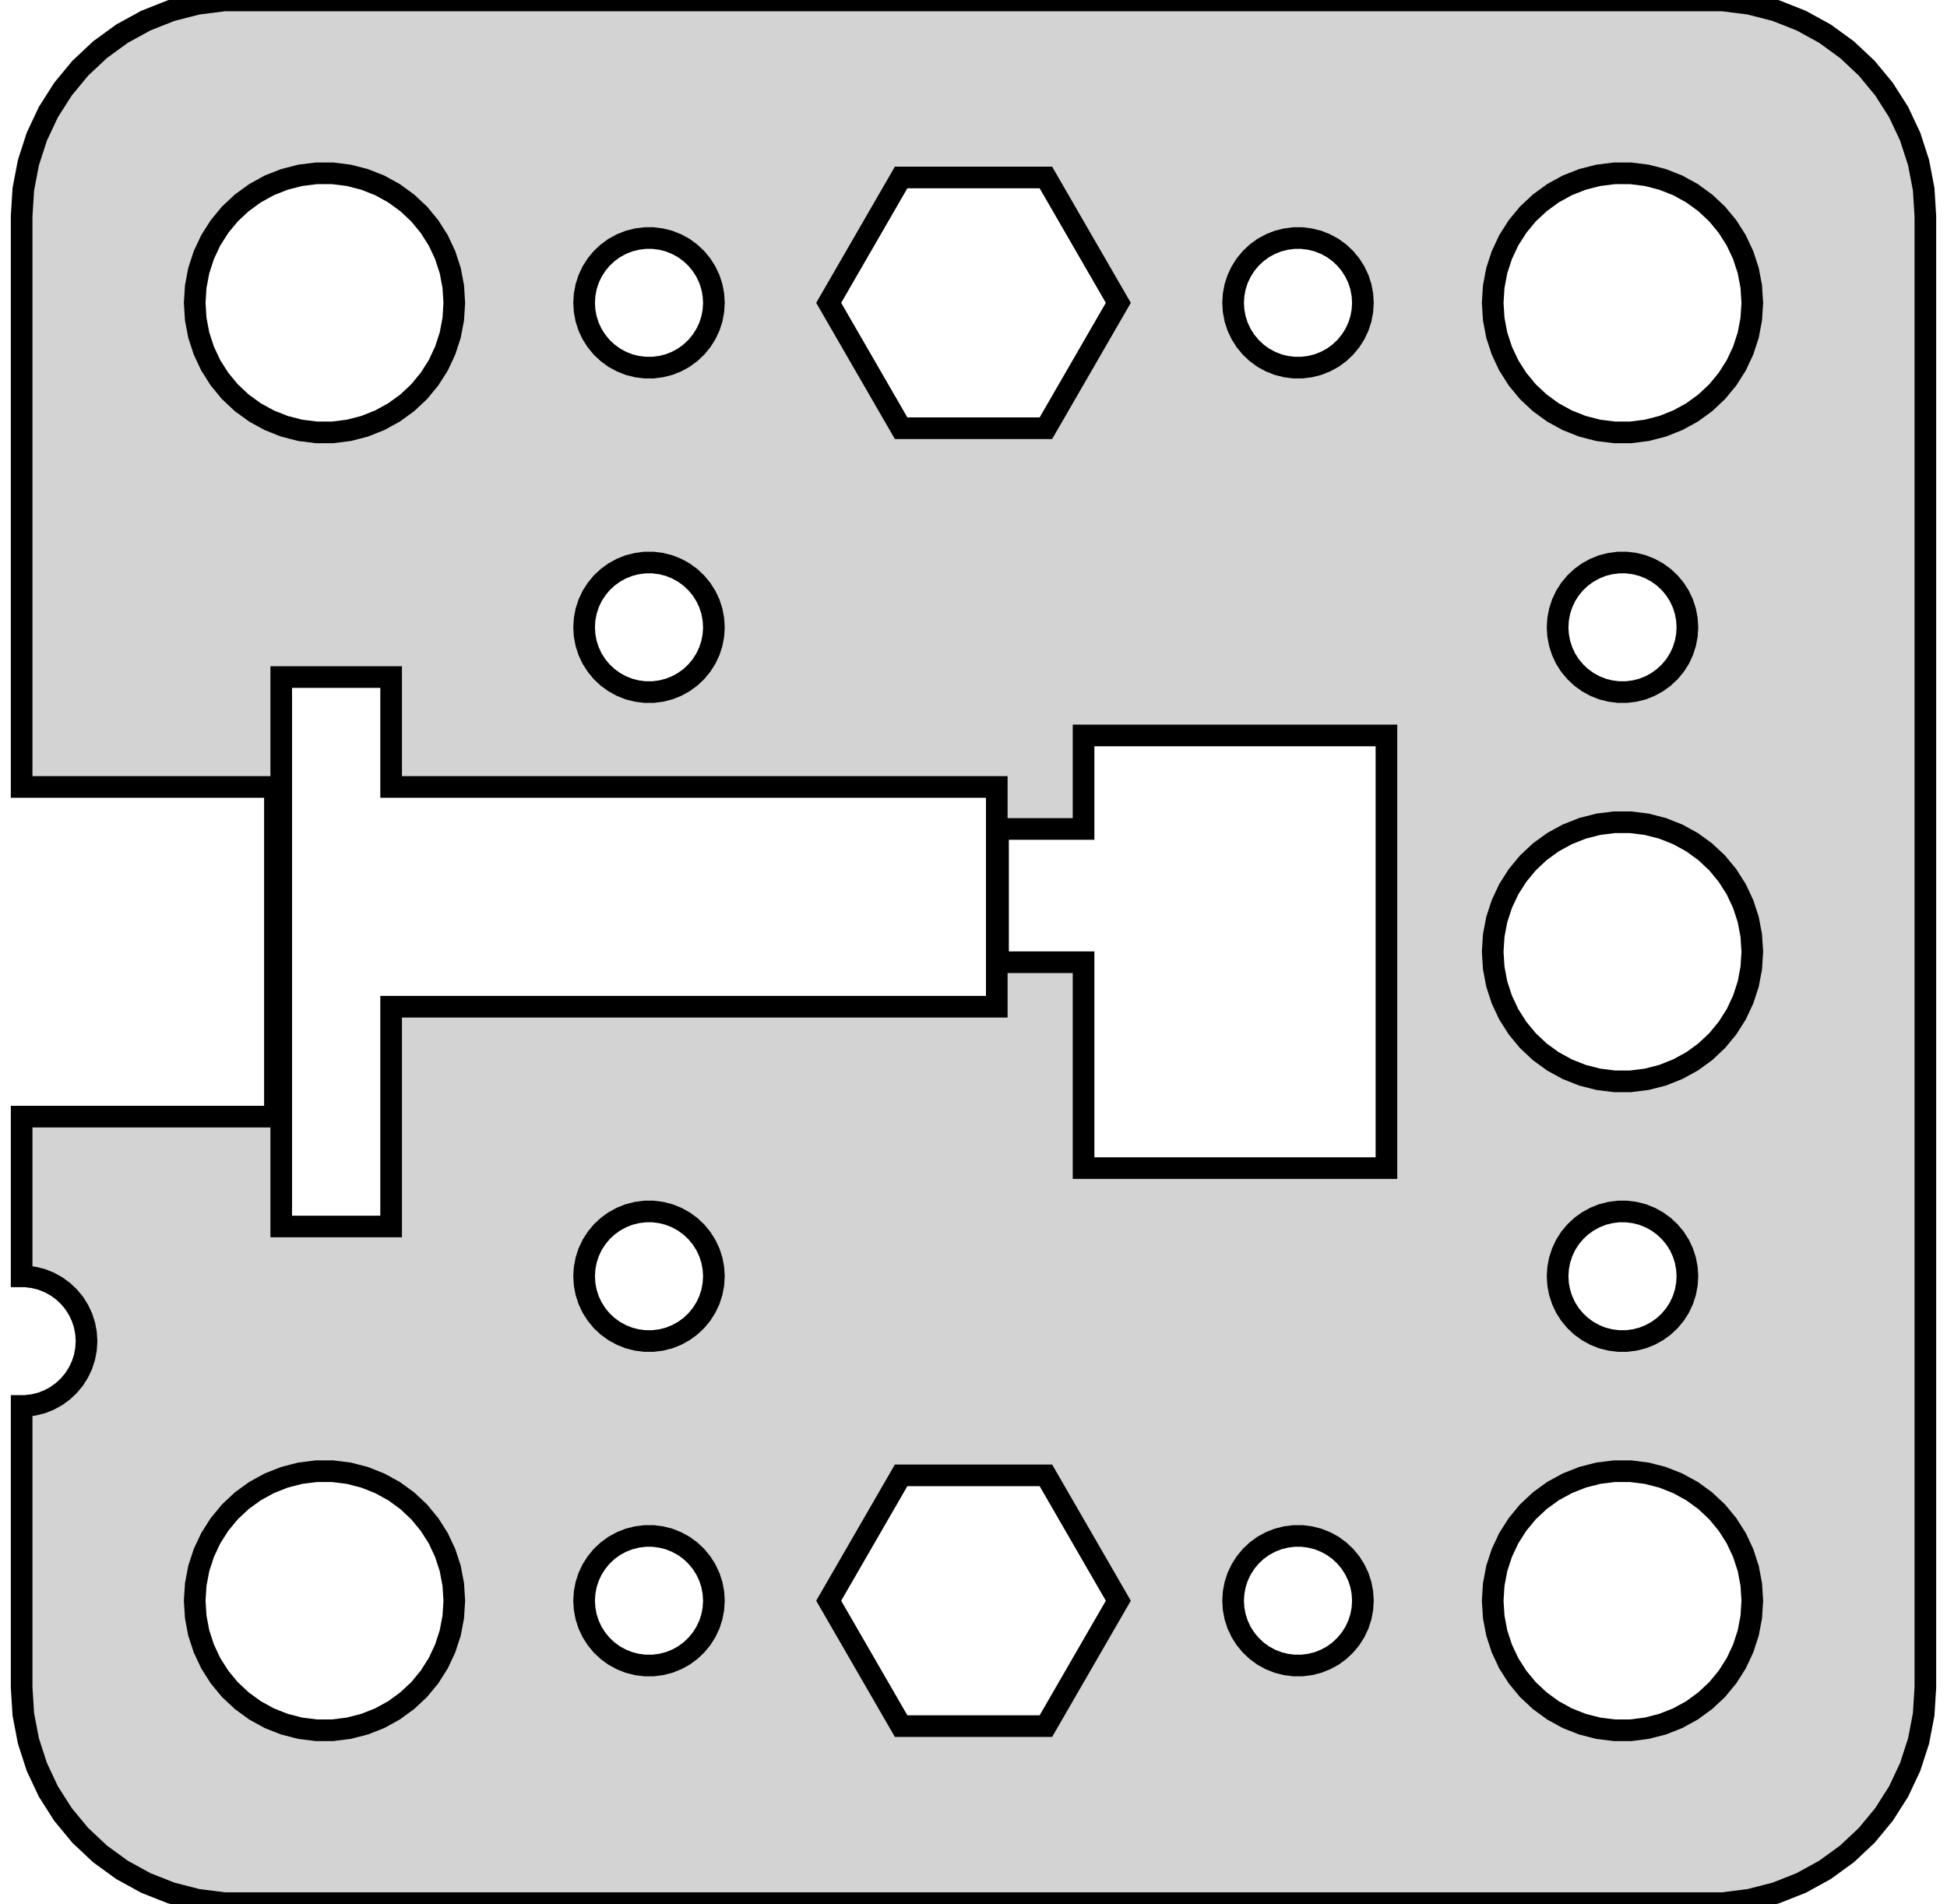
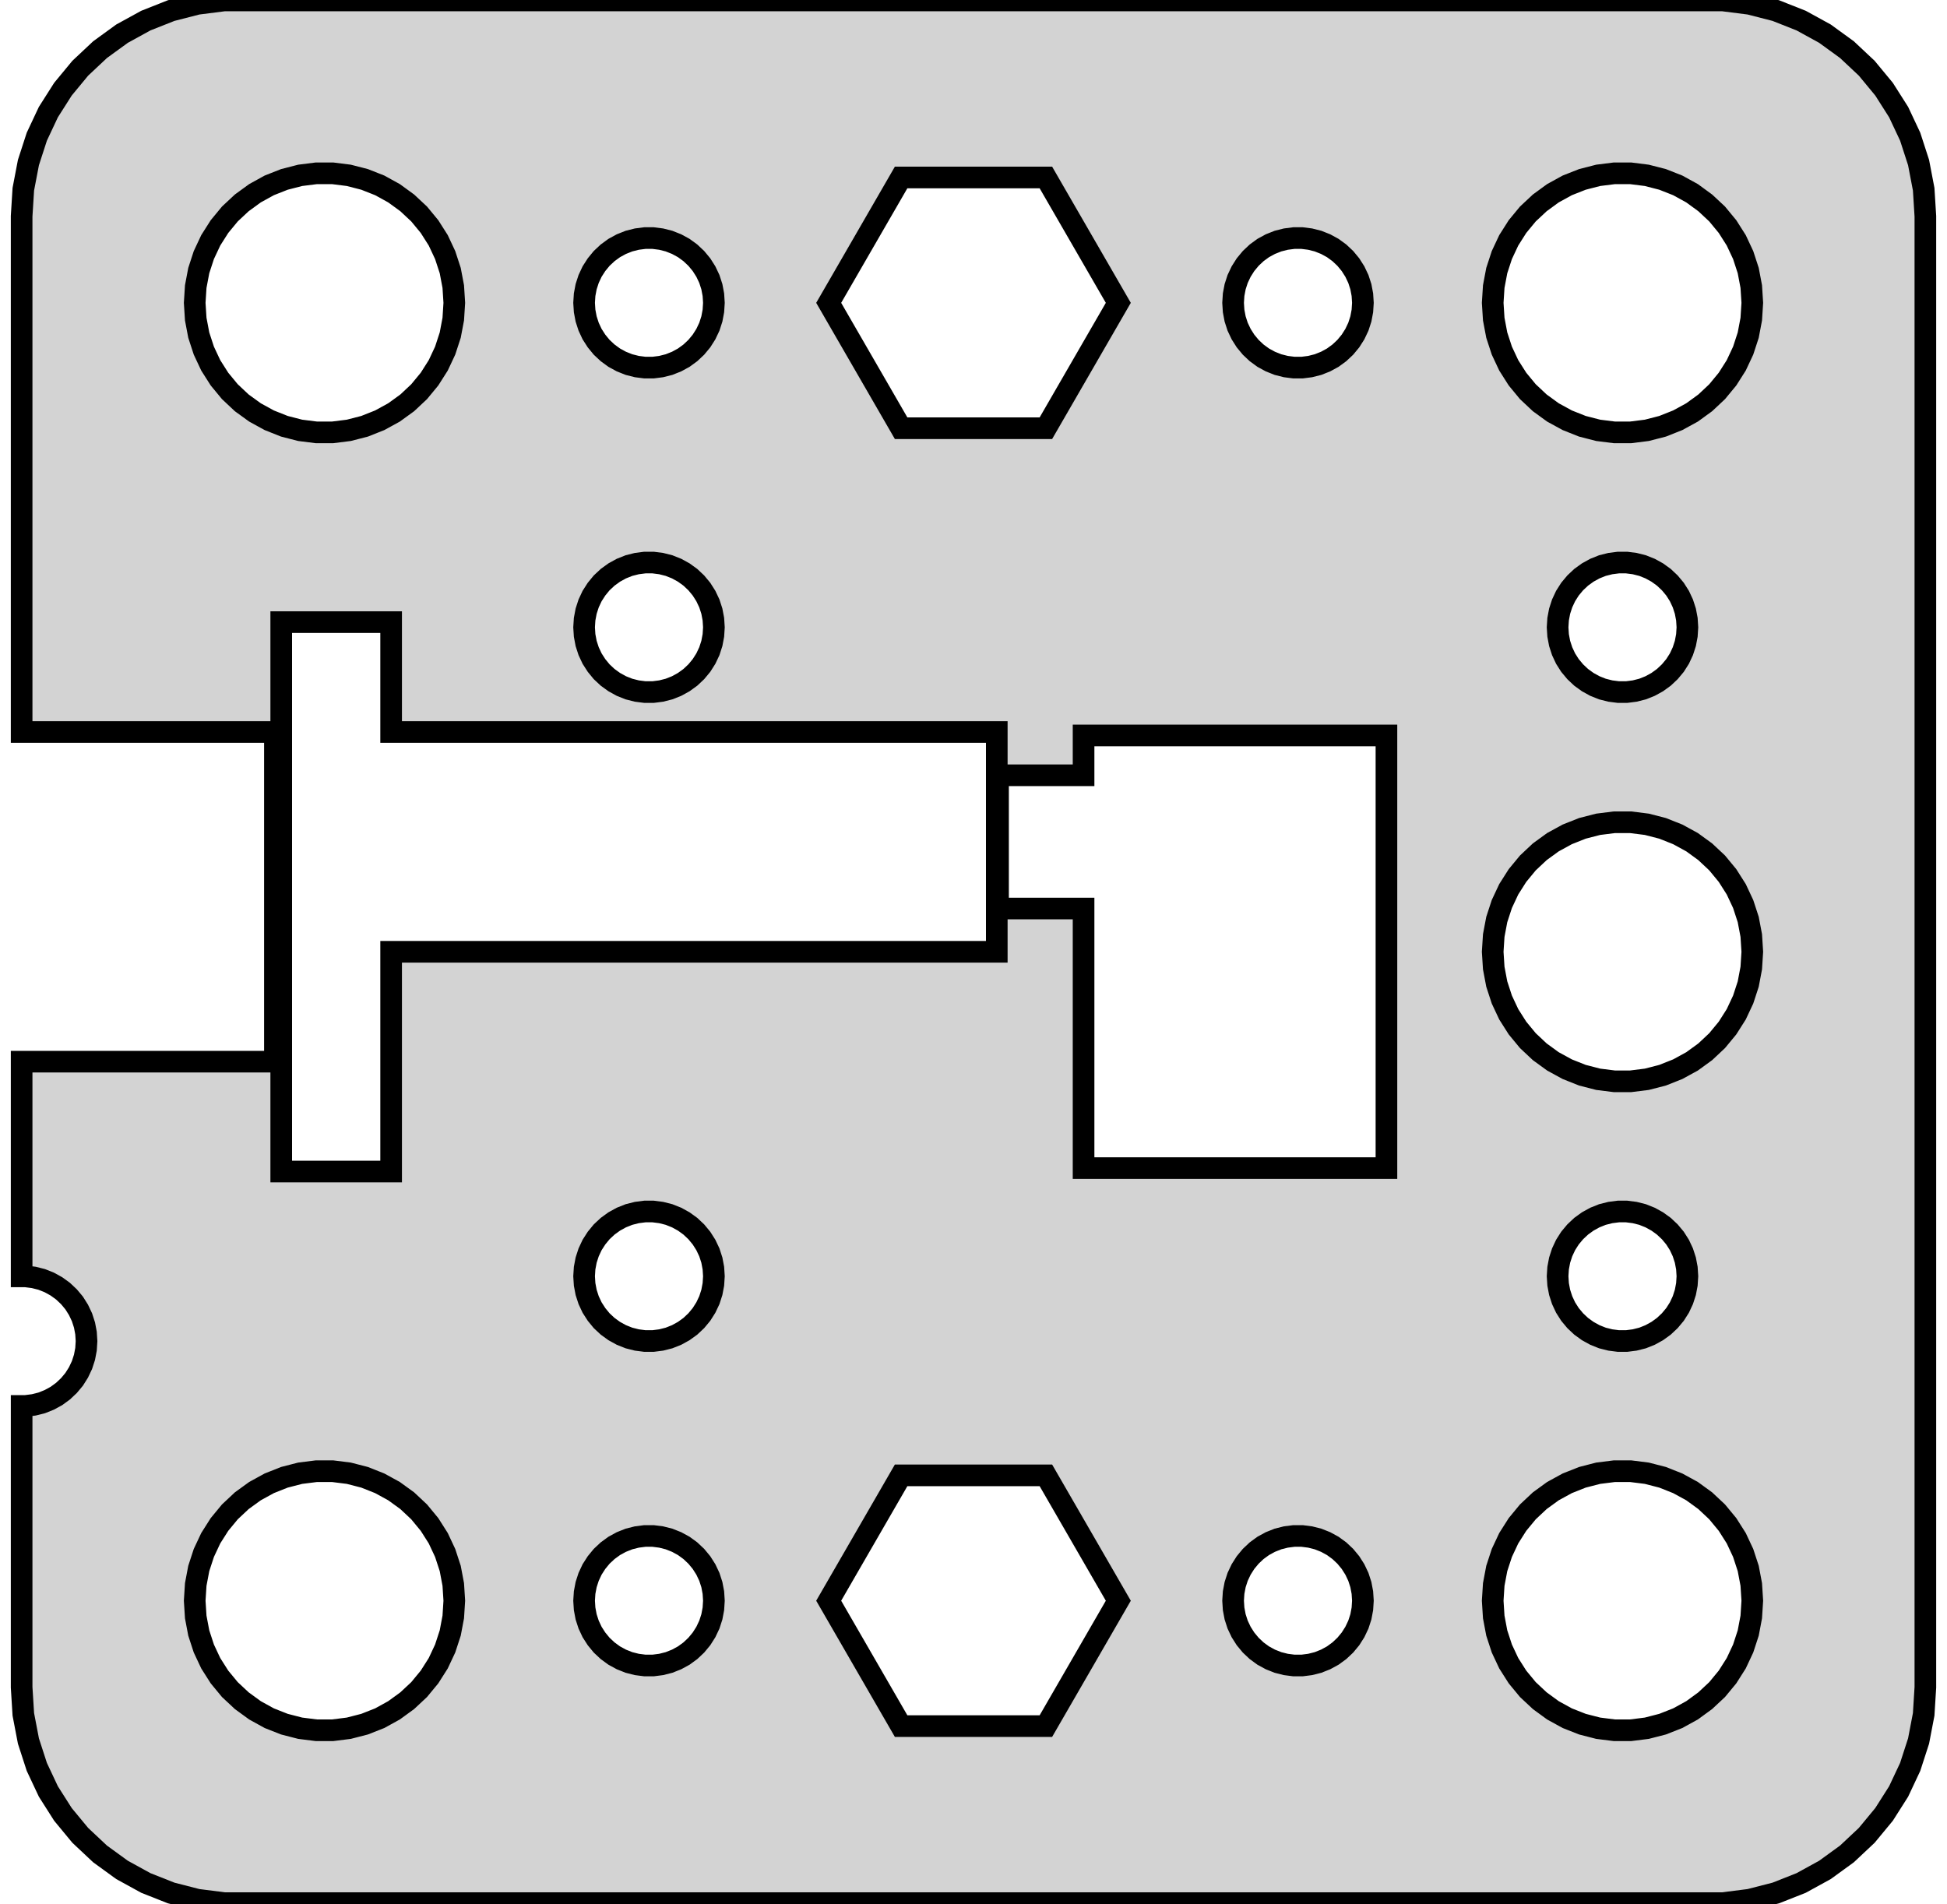
<svg xmlns="http://www.w3.org/2000/svg" width="45mm" height="44mm" viewBox="0 -22 45 44" version="1.1">
-   <path d=" M 40.437,21.911 L 41.045,21.755 L 41.629,21.524 L 42.179,21.222 L 42.687,20.853 L 43.145,20.423  L 43.545,19.939 L 43.882,19.409 L 44.149,18.841 L 44.343,18.243 L 44.461,17.627 L 44.5,17  L 44.5,-17 L 44.461,-17.627 L 44.343,-18.243 L 44.149,-18.841 L 43.882,-19.409 L 43.545,-19.939  L 43.145,-20.423 L 42.687,-20.853 L 42.179,-21.222 L 41.629,-21.524 L 41.045,-21.755 L 40.437,-21.911  L 39.814,-21.99 L 5.186,-21.99 L 4.563,-21.911 L 3.955,-21.755 L 3.371,-21.524 L 2.821,-21.222  L 2.313,-20.853 L 1.855,-20.423 L 1.455,-19.939 L 1.118,-19.409 L 0.851,-18.841 L 0.657,-18.243  L 0.539,-17.627 L 0.5,-17 L 0.5,-3.81 L 6.354,-3.81 L 6.354,3.81 L 0.5,3.81  L 0.5,7.503 L 0.594,7.503 L 0.781,7.527 L 0.964,7.573 L 1.139,7.643 L 1.304,7.734  L 1.456,7.844 L 1.593,7.973 L 1.714,8.118 L 1.814,8.277 L 1.895,8.448 L 1.953,8.627  L 1.988,8.812 L 2,9 L 1.988,9.188 L 1.953,9.373 L 1.895,9.552 L 1.814,9.723  L 1.714,9.882 L 1.593,10.027 L 1.456,10.156 L 1.304,10.267 L 1.139,10.357 L 0.964,10.427  L 0.781,10.473 L 0.594,10.497 L 0.5,10.497 L 0.5,17 L 0.539,17.627 L 0.657,18.243  L 0.851,18.841 L 1.118,19.409 L 1.455,19.939 L 1.855,20.423 L 2.313,20.853 L 2.821,21.222  L 3.371,21.524 L 3.955,21.755 L 4.563,21.911 L 5.186,21.99 L 39.814,21.99 z M 7.312,-12.006 L 6.938,-12.053 L 6.573,-12.147 L 6.223,-12.286 L 5.893,-12.467 L 5.588,-12.688  L 5.313,-12.946 L 5.073,-13.237 L 4.871,-13.555 L 4.711,-13.896 L 4.594,-14.254 L 4.524,-14.624  L 4.5,-15 L 4.524,-15.376 L 4.594,-15.746 L 4.711,-16.104 L 4.871,-16.445 L 5.073,-16.763  L 5.313,-17.054 L 5.588,-17.311 L 5.893,-17.533 L 6.223,-17.715 L 6.573,-17.853 L 6.938,-17.947  L 7.312,-17.994 L 7.688,-17.994 L 8.062,-17.947 L 8.427,-17.853 L 8.777,-17.715 L 9.107,-17.533  L 9.412,-17.311 L 9.687,-17.054 L 9.927,-16.763 L 10.129,-16.445 L 10.289,-16.104 L 10.406,-15.746  L 10.476,-15.376 L 10.5,-15 L 10.476,-14.624 L 10.406,-14.254 L 10.289,-13.896 L 10.129,-13.555  L 9.927,-13.237 L 9.687,-12.946 L 9.412,-12.688 L 9.107,-12.467 L 8.777,-12.286 L 8.427,-12.147  L 8.062,-12.053 L 7.688,-12.006 z M 37.312,-12.006 L 36.938,-12.053 L 36.573,-12.147 L 36.223,-12.286 L 35.892,-12.467 L 35.588,-12.688  L 35.313,-12.946 L 35.073,-13.237 L 34.871,-13.555 L 34.711,-13.896 L 34.594,-14.254 L 34.524,-14.624  L 34.5,-15 L 34.524,-15.376 L 34.594,-15.746 L 34.711,-16.104 L 34.871,-16.445 L 35.073,-16.763  L 35.313,-17.054 L 35.588,-17.311 L 35.892,-17.533 L 36.223,-17.715 L 36.573,-17.853 L 36.938,-17.947  L 37.312,-17.994 L 37.688,-17.994 L 38.062,-17.947 L 38.427,-17.853 L 38.777,-17.715 L 39.108,-17.533  L 39.412,-17.311 L 39.687,-17.054 L 39.927,-16.763 L 40.129,-16.445 L 40.289,-16.104 L 40.406,-15.746  L 40.476,-15.376 L 40.5,-15 L 40.476,-14.624 L 40.406,-14.254 L 40.289,-13.896 L 40.129,-13.555  L 39.927,-13.237 L 39.687,-12.946 L 39.412,-12.688 L 39.108,-12.467 L 38.777,-12.286 L 38.427,-12.147  L 38.062,-12.053 L 37.688,-12.006 z M 20.827,-12.102 L 19.153,-15 L 20.827,-17.898 L 24.173,-17.898 L 25.847,-15 L 24.173,-12.102  z M 29.906,-13.503 L 29.719,-13.527 L 29.537,-13.573 L 29.361,-13.643 L 29.196,-13.733 L 29.044,-13.844  L 28.907,-13.973 L 28.787,-14.118 L 28.686,-14.277 L 28.605,-14.448 L 28.547,-14.627 L 28.512,-14.812  L 28.5,-15 L 28.512,-15.188 L 28.547,-15.373 L 28.605,-15.552 L 28.686,-15.723 L 28.787,-15.882  L 28.907,-16.027 L 29.044,-16.156 L 29.196,-16.267 L 29.361,-16.357 L 29.537,-16.427 L 29.719,-16.473  L 29.906,-16.497 L 30.094,-16.497 L 30.281,-16.473 L 30.463,-16.427 L 30.639,-16.357 L 30.804,-16.267  L 30.956,-16.156 L 31.093,-16.027 L 31.213,-15.882 L 31.314,-15.723 L 31.395,-15.552 L 31.453,-15.373  L 31.488,-15.188 L 31.5,-15 L 31.488,-14.812 L 31.453,-14.627 L 31.395,-14.448 L 31.314,-14.277  L 31.213,-14.118 L 31.093,-13.973 L 30.956,-13.844 L 30.804,-13.733 L 30.639,-13.643 L 30.463,-13.573  L 30.281,-13.527 L 30.094,-13.503 z M 14.906,-13.503 L 14.719,-13.527 L 14.537,-13.573 L 14.361,-13.643 L 14.196,-13.733 L 14.044,-13.844  L 13.906,-13.973 L 13.787,-14.118 L 13.685,-14.277 L 13.605,-14.448 L 13.547,-14.627 L 13.512,-14.812  L 13.5,-15 L 13.512,-15.188 L 13.547,-15.373 L 13.605,-15.552 L 13.685,-15.723 L 13.787,-15.882  L 13.906,-16.027 L 14.044,-16.156 L 14.196,-16.267 L 14.361,-16.357 L 14.537,-16.427 L 14.719,-16.473  L 14.906,-16.497 L 15.094,-16.497 L 15.281,-16.473 L 15.463,-16.427 L 15.639,-16.357 L 15.804,-16.267  L 15.956,-16.156 L 16.093,-16.027 L 16.213,-15.882 L 16.314,-15.723 L 16.395,-15.552 L 16.453,-15.373  L 16.488,-15.188 L 16.5,-15 L 16.488,-14.812 L 16.453,-14.627 L 16.395,-14.448 L 16.314,-14.277  L 16.213,-14.118 L 16.093,-13.973 L 15.956,-13.844 L 15.804,-13.733 L 15.639,-13.643 L 15.463,-13.573  L 15.281,-13.527 L 15.094,-13.503 z M 37.406,-6.003 L 37.219,-6.027 L 37.036,-6.073 L 36.861,-6.143 L 36.696,-6.234 L 36.544,-6.344  L 36.407,-6.473 L 36.286,-6.618 L 36.185,-6.777 L 36.105,-6.948 L 36.047,-7.127 L 36.012,-7.312  L 36,-7.5 L 36.012,-7.688 L 36.047,-7.873 L 36.105,-8.052 L 36.185,-8.223 L 36.286,-8.382  L 36.407,-8.527 L 36.544,-8.656 L 36.696,-8.766 L 36.861,-8.857 L 37.036,-8.927 L 37.219,-8.973  L 37.406,-8.997 L 37.594,-8.997 L 37.781,-8.973 L 37.964,-8.927 L 38.139,-8.857 L 38.304,-8.766  L 38.456,-8.656 L 38.593,-8.527 L 38.714,-8.382 L 38.815,-8.223 L 38.895,-8.052 L 38.953,-7.873  L 38.988,-7.688 L 39,-7.5 L 38.988,-7.312 L 38.953,-7.127 L 38.895,-6.948 L 38.815,-6.777  L 38.714,-6.618 L 38.593,-6.473 L 38.456,-6.344 L 38.304,-6.234 L 38.139,-6.143 L 37.964,-6.073  L 37.781,-6.027 L 37.594,-6.003 z M 14.906,-6.003 L 14.719,-6.027 L 14.537,-6.073 L 14.361,-6.143 L 14.196,-6.234 L 14.044,-6.344  L 13.906,-6.473 L 13.787,-6.618 L 13.685,-6.777 L 13.605,-6.948 L 13.547,-7.127 L 13.512,-7.312  L 13.5,-7.5 L 13.512,-7.688 L 13.547,-7.873 L 13.605,-8.052 L 13.685,-8.223 L 13.787,-8.382  L 13.906,-8.527 L 14.044,-8.656 L 14.196,-8.766 L 14.361,-8.857 L 14.537,-8.927 L 14.719,-8.973  L 14.906,-8.997 L 15.094,-8.997 L 15.281,-8.973 L 15.463,-8.927 L 15.639,-8.857 L 15.804,-8.766  L 15.956,-8.656 L 16.093,-8.527 L 16.213,-8.382 L 16.314,-8.223 L 16.395,-8.052 L 16.453,-7.873  L 16.488,-7.688 L 16.5,-7.5 L 16.488,-7.312 L 16.453,-7.127 L 16.395,-6.948 L 16.314,-6.777  L 16.213,-6.618 L 16.093,-6.473 L 15.956,-6.344 L 15.804,-6.234 L 15.639,-6.143 L 15.463,-6.073  L 15.281,-6.027 L 15.094,-6.003 z M 6.5,6.35 L 6.5,-6.35 L 9.04,-6.35 L 9.04,-3.81 L 23.038,-3.81 L 23.038,1.27  L 9.04,1.27 L 9.04,6.35 z M 25.044,5 L 25.044,0.241 L 23.067,0.241 L 23.067,-2.839 L 25.044,-2.839 L 25.044,-5  L 32.044,-5 L 32.044,5 z M 37.312,2.994 L 36.938,2.947 L 36.573,2.853 L 36.223,2.714 L 35.892,2.533 L 35.588,2.312  L 35.313,2.054 L 35.073,1.763 L 34.871,1.445 L 34.711,1.104 L 34.594,0.746 L 34.524,0.376  L 34.5,-0 L 34.524,-0.376 L 34.594,-0.746 L 34.711,-1.104 L 34.871,-1.445 L 35.073,-1.763  L 35.313,-2.054 L 35.588,-2.312 L 35.892,-2.533 L 36.223,-2.714 L 36.573,-2.853 L 36.938,-2.947  L 37.312,-2.994 L 37.688,-2.994 L 38.062,-2.947 L 38.427,-2.853 L 38.777,-2.714 L 39.108,-2.533  L 39.412,-2.312 L 39.687,-2.054 L 39.927,-1.763 L 40.129,-1.445 L 40.289,-1.104 L 40.406,-0.746  L 40.476,-0.376 L 40.5,-0 L 40.476,0.376 L 40.406,0.746 L 40.289,1.104 L 40.129,1.445  L 39.927,1.763 L 39.687,2.054 L 39.412,2.312 L 39.108,2.533 L 38.777,2.714 L 38.427,2.853  L 38.062,2.947 L 37.688,2.994 z M 14.906,8.997 L 14.719,8.973 L 14.537,8.927 L 14.361,8.857 L 14.196,8.766 L 14.044,8.656  L 13.906,8.527 L 13.787,8.382 L 13.685,8.223 L 13.605,8.052 L 13.547,7.873 L 13.512,7.688  L 13.5,7.5 L 13.512,7.312 L 13.547,7.127 L 13.605,6.948 L 13.685,6.777 L 13.787,6.618  L 13.906,6.473 L 14.044,6.344 L 14.196,6.234 L 14.361,6.143 L 14.537,6.073 L 14.719,6.027  L 14.906,6.003 L 15.094,6.003 L 15.281,6.027 L 15.463,6.073 L 15.639,6.143 L 15.804,6.234  L 15.956,6.344 L 16.093,6.473 L 16.213,6.618 L 16.314,6.777 L 16.395,6.948 L 16.453,7.127  L 16.488,7.312 L 16.5,7.5 L 16.488,7.688 L 16.453,7.873 L 16.395,8.052 L 16.314,8.223  L 16.213,8.382 L 16.093,8.527 L 15.956,8.656 L 15.804,8.766 L 15.639,8.857 L 15.463,8.927  L 15.281,8.973 L 15.094,8.997 z M 37.406,8.997 L 37.219,8.973 L 37.036,8.927 L 36.861,8.857 L 36.696,8.766 L 36.544,8.656  L 36.407,8.527 L 36.286,8.382 L 36.185,8.223 L 36.105,8.052 L 36.047,7.873 L 36.012,7.688  L 36,7.5 L 36.012,7.312 L 36.047,7.127 L 36.105,6.948 L 36.185,6.777 L 36.286,6.618  L 36.407,6.473 L 36.544,6.344 L 36.696,6.234 L 36.861,6.143 L 37.036,6.073 L 37.219,6.027  L 37.406,6.003 L 37.594,6.003 L 37.781,6.027 L 37.964,6.073 L 38.139,6.143 L 38.304,6.234  L 38.456,6.344 L 38.593,6.473 L 38.714,6.618 L 38.815,6.777 L 38.895,6.948 L 38.953,7.127  L 38.988,7.312 L 39,7.5 L 38.988,7.688 L 38.953,7.873 L 38.895,8.052 L 38.815,8.223  L 38.714,8.382 L 38.593,8.527 L 38.456,8.656 L 38.304,8.766 L 38.139,8.857 L 37.964,8.927  L 37.781,8.973 L 37.594,8.997 z M 7.312,17.994 L 6.938,17.947 L 6.573,17.853 L 6.223,17.715 L 5.893,17.533 L 5.588,17.311  L 5.313,17.054 L 5.073,16.763 L 4.871,16.445 L 4.711,16.104 L 4.594,15.746 L 4.524,15.376  L 4.5,15 L 4.524,14.624 L 4.594,14.254 L 4.711,13.896 L 4.871,13.555 L 5.073,13.237  L 5.313,12.946 L 5.588,12.688 L 5.893,12.467 L 6.223,12.286 L 6.573,12.147 L 6.938,12.053  L 7.312,12.006 L 7.688,12.006 L 8.062,12.053 L 8.427,12.147 L 8.777,12.286 L 9.107,12.467  L 9.412,12.688 L 9.687,12.946 L 9.927,13.237 L 10.129,13.555 L 10.289,13.896 L 10.406,14.254  L 10.476,14.624 L 10.5,15 L 10.476,15.376 L 10.406,15.746 L 10.289,16.104 L 10.129,16.445  L 9.927,16.763 L 9.687,17.054 L 9.412,17.311 L 9.107,17.533 L 8.777,17.715 L 8.427,17.853  L 8.062,17.947 L 7.688,17.994 z M 37.312,17.994 L 36.938,17.947 L 36.573,17.853 L 36.223,17.715 L 35.892,17.533 L 35.588,17.311  L 35.313,17.054 L 35.073,16.763 L 34.871,16.445 L 34.711,16.104 L 34.594,15.746 L 34.524,15.376  L 34.5,15 L 34.524,14.624 L 34.594,14.254 L 34.711,13.896 L 34.871,13.555 L 35.073,13.237  L 35.313,12.946 L 35.588,12.688 L 35.892,12.467 L 36.223,12.286 L 36.573,12.147 L 36.938,12.053  L 37.312,12.006 L 37.688,12.006 L 38.062,12.053 L 38.427,12.147 L 38.777,12.286 L 39.108,12.467  L 39.412,12.688 L 39.687,12.946 L 39.927,13.237 L 40.129,13.555 L 40.289,13.896 L 40.406,14.254  L 40.476,14.624 L 40.5,15 L 40.476,15.376 L 40.406,15.746 L 40.289,16.104 L 40.129,16.445  L 39.927,16.763 L 39.687,17.054 L 39.412,17.311 L 39.108,17.533 L 38.777,17.715 L 38.427,17.853  L 38.062,17.947 L 37.688,17.994 z M 20.827,17.898 L 19.153,15 L 20.827,12.102 L 24.173,12.102 L 25.847,15 L 24.173,17.898  z M 29.906,16.497 L 29.719,16.473 L 29.537,16.427 L 29.361,16.357 L 29.196,16.267 L 29.044,16.156  L 28.907,16.027 L 28.787,15.882 L 28.686,15.723 L 28.605,15.552 L 28.547,15.373 L 28.512,15.188  L 28.5,15 L 28.512,14.812 L 28.547,14.627 L 28.605,14.448 L 28.686,14.277 L 28.787,14.118  L 28.907,13.973 L 29.044,13.844 L 29.196,13.733 L 29.361,13.643 L 29.537,13.573 L 29.719,13.527  L 29.906,13.503 L 30.094,13.503 L 30.281,13.527 L 30.463,13.573 L 30.639,13.643 L 30.804,13.733  L 30.956,13.844 L 31.093,13.973 L 31.213,14.118 L 31.314,14.277 L 31.395,14.448 L 31.453,14.627  L 31.488,14.812 L 31.5,15 L 31.488,15.188 L 31.453,15.373 L 31.395,15.552 L 31.314,15.723  L 31.213,15.882 L 31.093,16.027 L 30.956,16.156 L 30.804,16.267 L 30.639,16.357 L 30.463,16.427  L 30.281,16.473 L 30.094,16.497 z M 14.906,16.497 L 14.719,16.473 L 14.537,16.427 L 14.361,16.357 L 14.196,16.267 L 14.044,16.156  L 13.906,16.027 L 13.787,15.882 L 13.685,15.723 L 13.605,15.552 L 13.547,15.373 L 13.512,15.188  L 13.5,15 L 13.512,14.812 L 13.547,14.627 L 13.605,14.448 L 13.685,14.277 L 13.787,14.118  L 13.906,13.973 L 14.044,13.844 L 14.196,13.733 L 14.361,13.643 L 14.537,13.573 L 14.719,13.527  L 14.906,13.503 L 15.094,13.503 L 15.281,13.527 L 15.463,13.573 L 15.639,13.643 L 15.804,13.733  L 15.956,13.844 L 16.093,13.973 L 16.213,14.118 L 16.314,14.277 L 16.395,14.448 L 16.453,14.627  L 16.488,14.812 L 16.5,15 L 16.488,15.188 L 16.453,15.373 L 16.395,15.552 L 16.314,15.723  L 16.213,15.882 L 16.093,16.027 L 15.956,16.156 L 15.804,16.267 L 15.639,16.357 L 15.463,16.427  L 15.281,16.473 L 15.094,16.497 z " stroke="black" fill="lightgray" stroke-width="0.5" />
+   <path d=" M 40.437,21.911 L 41.045,21.755 L 41.629,21.524 L 42.179,21.222 L 42.687,20.853 L 43.145,20.423  L 43.545,19.939 L 43.882,19.409 L 44.149,18.841 L 44.343,18.243 L 44.461,17.627 L 44.5,17  L 44.5,-17 L 44.461,-17.627 L 44.343,-18.243 L 44.149,-18.841 L 43.882,-19.409 L 43.545,-19.939  L 43.145,-20.423 L 42.687,-20.853 L 42.179,-21.222 L 41.629,-21.524 L 41.045,-21.755 L 40.437,-21.911  L 39.814,-21.99 L 5.186,-21.99 L 4.563,-21.911 L 3.955,-21.755 L 3.371,-21.524 L 2.821,-21.222  L 2.313,-20.853 L 1.855,-20.423 L 1.455,-19.939 L 1.118,-19.409 L 0.851,-18.841 L 0.657,-18.243  L 0.539,-17.627 L 0.5,-17 L 0.5,-5.08 L 6.354,-5.08 L 6.354,2.54 L 0.5,2.54  L 0.5,7.503 L 0.594,7.503 L 0.781,7.527 L 0.964,7.573 L 1.139,7.643 L 1.304,7.734  L 1.456,7.844 L 1.593,7.973 L 1.714,8.118 L 1.814,8.277 L 1.895,8.448 L 1.953,8.627  L 1.988,8.812 L 2,9 L 1.988,9.188 L 1.953,9.373 L 1.895,9.552 L 1.814,9.723  L 1.714,9.882 L 1.593,10.027 L 1.456,10.156 L 1.304,10.267 L 1.139,10.357 L 0.964,10.427  L 0.781,10.473 L 0.594,10.497 L 0.5,10.497 L 0.5,17 L 0.539,17.627 L 0.657,18.243  L 0.851,18.841 L 1.118,19.409 L 1.455,19.939 L 1.855,20.423 L 2.313,20.853 L 2.821,21.222  L 3.371,21.524 L 3.955,21.755 L 4.563,21.911 L 5.186,21.99 L 39.814,21.99 z M 37.312,-12.006 L 36.938,-12.053 L 36.573,-12.147 L 36.223,-12.286 L 35.892,-12.467 L 35.588,-12.688  L 35.313,-12.946 L 35.073,-13.237 L 34.871,-13.555 L 34.711,-13.896 L 34.594,-14.254 L 34.524,-14.624  L 34.5,-15 L 34.524,-15.376 L 34.594,-15.746 L 34.711,-16.104 L 34.871,-16.445 L 35.073,-16.763  L 35.313,-17.054 L 35.588,-17.311 L 35.892,-17.533 L 36.223,-17.715 L 36.573,-17.853 L 36.938,-17.947  L 37.312,-17.994 L 37.688,-17.994 L 38.062,-17.947 L 38.427,-17.853 L 38.777,-17.715 L 39.108,-17.533  L 39.412,-17.311 L 39.687,-17.054 L 39.927,-16.763 L 40.129,-16.445 L 40.289,-16.104 L 40.406,-15.746  L 40.476,-15.376 L 40.5,-15 L 40.476,-14.624 L 40.406,-14.254 L 40.289,-13.896 L 40.129,-13.555  L 39.927,-13.237 L 39.687,-12.946 L 39.412,-12.688 L 39.108,-12.467 L 38.777,-12.286 L 38.427,-12.147  L 38.062,-12.053 L 37.688,-12.006 z M 7.312,-12.006 L 6.938,-12.053 L 6.573,-12.147 L 6.223,-12.286 L 5.893,-12.467 L 5.588,-12.688  L 5.313,-12.946 L 5.073,-13.237 L 4.871,-13.555 L 4.711,-13.896 L 4.594,-14.254 L 4.524,-14.624  L 4.5,-15 L 4.524,-15.376 L 4.594,-15.746 L 4.711,-16.104 L 4.871,-16.445 L 5.073,-16.763  L 5.313,-17.054 L 5.588,-17.311 L 5.893,-17.533 L 6.223,-17.715 L 6.573,-17.853 L 6.938,-17.947  L 7.312,-17.994 L 7.688,-17.994 L 8.062,-17.947 L 8.427,-17.853 L 8.777,-17.715 L 9.107,-17.533  L 9.412,-17.311 L 9.687,-17.054 L 9.927,-16.763 L 10.129,-16.445 L 10.289,-16.104 L 10.406,-15.746  L 10.476,-15.376 L 10.5,-15 L 10.476,-14.624 L 10.406,-14.254 L 10.289,-13.896 L 10.129,-13.555  L 9.927,-13.237 L 9.687,-12.946 L 9.412,-12.688 L 9.107,-12.467 L 8.777,-12.286 L 8.427,-12.147  L 8.062,-12.053 L 7.688,-12.006 z M 20.827,-12.102 L 19.153,-15 L 20.827,-17.898 L 24.173,-17.898 L 25.847,-15 L 24.173,-12.102  z M 29.906,-13.503 L 29.719,-13.527 L 29.537,-13.573 L 29.361,-13.643 L 29.196,-13.733 L 29.044,-13.844  L 28.907,-13.973 L 28.787,-14.118 L 28.686,-14.277 L 28.605,-14.448 L 28.547,-14.627 L 28.512,-14.812  L 28.5,-15 L 28.512,-15.188 L 28.547,-15.373 L 28.605,-15.552 L 28.686,-15.723 L 28.787,-15.882  L 28.907,-16.027 L 29.044,-16.156 L 29.196,-16.267 L 29.361,-16.357 L 29.537,-16.427 L 29.719,-16.473  L 29.906,-16.497 L 30.094,-16.497 L 30.281,-16.473 L 30.463,-16.427 L 30.639,-16.357 L 30.804,-16.267  L 30.956,-16.156 L 31.093,-16.027 L 31.213,-15.882 L 31.314,-15.723 L 31.395,-15.552 L 31.453,-15.373  L 31.488,-15.188 L 31.5,-15 L 31.488,-14.812 L 31.453,-14.627 L 31.395,-14.448 L 31.314,-14.277  L 31.213,-14.118 L 31.093,-13.973 L 30.956,-13.844 L 30.804,-13.733 L 30.639,-13.643 L 30.463,-13.573  L 30.281,-13.527 L 30.094,-13.503 z M 14.906,-13.503 L 14.719,-13.527 L 14.537,-13.573 L 14.361,-13.643 L 14.196,-13.733 L 14.044,-13.844  L 13.906,-13.973 L 13.787,-14.118 L 13.685,-14.277 L 13.605,-14.448 L 13.547,-14.627 L 13.512,-14.812  L 13.5,-15 L 13.512,-15.188 L 13.547,-15.373 L 13.605,-15.552 L 13.685,-15.723 L 13.787,-15.882  L 13.906,-16.027 L 14.044,-16.156 L 14.196,-16.267 L 14.361,-16.357 L 14.537,-16.427 L 14.719,-16.473  L 14.906,-16.497 L 15.094,-16.497 L 15.281,-16.473 L 15.463,-16.427 L 15.639,-16.357 L 15.804,-16.267  L 15.956,-16.156 L 16.093,-16.027 L 16.213,-15.882 L 16.314,-15.723 L 16.395,-15.552 L 16.453,-15.373  L 16.488,-15.188 L 16.5,-15 L 16.488,-14.812 L 16.453,-14.627 L 16.395,-14.448 L 16.314,-14.277  L 16.213,-14.118 L 16.093,-13.973 L 15.956,-13.844 L 15.804,-13.733 L 15.639,-13.643 L 15.463,-13.573  L 15.281,-13.527 L 15.094,-13.503 z M 14.906,-6.003 L 14.719,-6.027 L 14.537,-6.073 L 14.361,-6.143 L 14.196,-6.234 L 14.044,-6.344  L 13.906,-6.473 L 13.787,-6.618 L 13.685,-6.777 L 13.605,-6.948 L 13.547,-7.127 L 13.512,-7.312  L 13.5,-7.5 L 13.512,-7.688 L 13.547,-7.873 L 13.605,-8.052 L 13.685,-8.223 L 13.787,-8.382  L 13.906,-8.527 L 14.044,-8.656 L 14.196,-8.766 L 14.361,-8.857 L 14.537,-8.927 L 14.719,-8.973  L 14.906,-8.997 L 15.094,-8.997 L 15.281,-8.973 L 15.463,-8.927 L 15.639,-8.857 L 15.804,-8.766  L 15.956,-8.656 L 16.093,-8.527 L 16.213,-8.382 L 16.314,-8.223 L 16.395,-8.052 L 16.453,-7.873  L 16.488,-7.688 L 16.5,-7.5 L 16.488,-7.312 L 16.453,-7.127 L 16.395,-6.948 L 16.314,-6.777  L 16.213,-6.618 L 16.093,-6.473 L 15.956,-6.344 L 15.804,-6.234 L 15.639,-6.143 L 15.463,-6.073  L 15.281,-6.027 L 15.094,-6.003 z M 37.406,-6.003 L 37.219,-6.027 L 37.036,-6.073 L 36.861,-6.143 L 36.696,-6.234 L 36.544,-6.344  L 36.407,-6.473 L 36.286,-6.618 L 36.185,-6.777 L 36.105,-6.948 L 36.047,-7.127 L 36.012,-7.312  L 36,-7.5 L 36.012,-7.688 L 36.047,-7.873 L 36.105,-8.052 L 36.185,-8.223 L 36.286,-8.382  L 36.407,-8.527 L 36.544,-8.656 L 36.696,-8.766 L 36.861,-8.857 L 37.036,-8.927 L 37.219,-8.973  L 37.406,-8.997 L 37.594,-8.997 L 37.781,-8.973 L 37.964,-8.927 L 38.139,-8.857 L 38.304,-8.766  L 38.456,-8.656 L 38.593,-8.527 L 38.714,-8.382 L 38.815,-8.223 L 38.895,-8.052 L 38.953,-7.873  L 38.988,-7.688 L 39,-7.5 L 38.988,-7.312 L 38.953,-7.127 L 38.895,-6.948 L 38.815,-6.777  L 38.714,-6.618 L 38.593,-6.473 L 38.456,-6.344 L 38.304,-6.234 L 38.139,-6.143 L 37.964,-6.073  L 37.781,-6.027 L 37.594,-6.003 z M 6.5,5.08 L 6.5,-7.62 L 9.04,-7.62 L 9.04,-5.08 L 23.038,-5.08 L 23.038,-0  L 9.04,-0 L 9.04,5.08 z M 25.044,5 L 25.044,-1 L 23.067,-1 L 23.067,-4.08 L 25.044,-4.08 L 25.044,-5  L 32.044,-5 L 32.044,5 z M 37.312,2.994 L 36.938,2.947 L 36.573,2.853 L 36.223,2.714 L 35.892,2.533 L 35.588,2.312  L 35.313,2.054 L 35.073,1.763 L 34.871,1.445 L 34.711,1.104 L 34.594,0.746 L 34.524,0.376  L 34.5,-0 L 34.524,-0.376 L 34.594,-0.746 L 34.711,-1.104 L 34.871,-1.445 L 35.073,-1.763  L 35.313,-2.054 L 35.588,-2.312 L 35.892,-2.533 L 36.223,-2.714 L 36.573,-2.853 L 36.938,-2.947  L 37.312,-2.994 L 37.688,-2.994 L 38.062,-2.947 L 38.427,-2.853 L 38.777,-2.714 L 39.108,-2.533  L 39.412,-2.312 L 39.687,-2.054 L 39.927,-1.763 L 40.129,-1.445 L 40.289,-1.104 L 40.406,-0.746  L 40.476,-0.376 L 40.5,-0 L 40.476,0.376 L 40.406,0.746 L 40.289,1.104 L 40.129,1.445  L 39.927,1.763 L 39.687,2.054 L 39.412,2.312 L 39.108,2.533 L 38.777,2.714 L 38.427,2.853  L 38.062,2.947 L 37.688,2.994 z M 14.906,8.997 L 14.719,8.973 L 14.537,8.927 L 14.361,8.857 L 14.196,8.766 L 14.044,8.656  L 13.906,8.527 L 13.787,8.382 L 13.685,8.223 L 13.605,8.052 L 13.547,7.873 L 13.512,7.688  L 13.5,7.5 L 13.512,7.312 L 13.547,7.127 L 13.605,6.948 L 13.685,6.777 L 13.787,6.618  L 13.906,6.473 L 14.044,6.344 L 14.196,6.234 L 14.361,6.143 L 14.537,6.073 L 14.719,6.027  L 14.906,6.003 L 15.094,6.003 L 15.281,6.027 L 15.463,6.073 L 15.639,6.143 L 15.804,6.234  L 15.956,6.344 L 16.093,6.473 L 16.213,6.618 L 16.314,6.777 L 16.395,6.948 L 16.453,7.127  L 16.488,7.312 L 16.5,7.5 L 16.488,7.688 L 16.453,7.873 L 16.395,8.052 L 16.314,8.223  L 16.213,8.382 L 16.093,8.527 L 15.956,8.656 L 15.804,8.766 L 15.639,8.857 L 15.463,8.927  L 15.281,8.973 L 15.094,8.997 z M 37.406,8.997 L 37.219,8.973 L 37.036,8.927 L 36.861,8.857 L 36.696,8.766 L 36.544,8.656  L 36.407,8.527 L 36.286,8.382 L 36.185,8.223 L 36.105,8.052 L 36.047,7.873 L 36.012,7.688  L 36,7.5 L 36.012,7.312 L 36.047,7.127 L 36.105,6.948 L 36.185,6.777 L 36.286,6.618  L 36.407,6.473 L 36.544,6.344 L 36.696,6.234 L 36.861,6.143 L 37.036,6.073 L 37.219,6.027  L 37.406,6.003 L 37.594,6.003 L 37.781,6.027 L 37.964,6.073 L 38.139,6.143 L 38.304,6.234  L 38.456,6.344 L 38.593,6.473 L 38.714,6.618 L 38.815,6.777 L 38.895,6.948 L 38.953,7.127  L 38.988,7.312 L 39,7.5 L 38.988,7.688 L 38.953,7.873 L 38.895,8.052 L 38.815,8.223  L 38.714,8.382 L 38.593,8.527 L 38.456,8.656 L 38.304,8.766 L 38.139,8.857 L 37.964,8.927  L 37.781,8.973 L 37.594,8.997 z M 37.312,17.994 L 36.938,17.947 L 36.573,17.853 L 36.223,17.715 L 35.892,17.533 L 35.588,17.311  L 35.313,17.054 L 35.073,16.763 L 34.871,16.445 L 34.711,16.104 L 34.594,15.746 L 34.524,15.376  L 34.5,15 L 34.524,14.624 L 34.594,14.254 L 34.711,13.896 L 34.871,13.555 L 35.073,13.237  L 35.313,12.946 L 35.588,12.688 L 35.892,12.467 L 36.223,12.286 L 36.573,12.147 L 36.938,12.053  L 37.312,12.006 L 37.688,12.006 L 38.062,12.053 L 38.427,12.147 L 38.777,12.286 L 39.108,12.467  L 39.412,12.688 L 39.687,12.946 L 39.927,13.237 L 40.129,13.555 L 40.289,13.896 L 40.406,14.254  L 40.476,14.624 L 40.5,15 L 40.476,15.376 L 40.406,15.746 L 40.289,16.104 L 40.129,16.445  L 39.927,16.763 L 39.687,17.054 L 39.412,17.311 L 39.108,17.533 L 38.777,17.715 L 38.427,17.853  L 38.062,17.947 L 37.688,17.994 z M 7.312,17.994 L 6.938,17.947 L 6.573,17.853 L 6.223,17.715 L 5.893,17.533 L 5.588,17.311  L 5.313,17.054 L 5.073,16.763 L 4.871,16.445 L 4.711,16.104 L 4.594,15.746 L 4.524,15.376  L 4.5,15 L 4.524,14.624 L 4.594,14.254 L 4.711,13.896 L 4.871,13.555 L 5.073,13.237  L 5.313,12.946 L 5.588,12.688 L 5.893,12.467 L 6.223,12.286 L 6.573,12.147 L 6.938,12.053  L 7.312,12.006 L 7.688,12.006 L 8.062,12.053 L 8.427,12.147 L 8.777,12.286 L 9.107,12.467  L 9.412,12.688 L 9.687,12.946 L 9.927,13.237 L 10.129,13.555 L 10.289,13.896 L 10.406,14.254  L 10.476,14.624 L 10.5,15 L 10.476,15.376 L 10.406,15.746 L 10.289,16.104 L 10.129,16.445  L 9.927,16.763 L 9.687,17.054 L 9.412,17.311 L 9.107,17.533 L 8.777,17.715 L 8.427,17.853  L 8.062,17.947 L 7.688,17.994 z M 20.827,17.898 L 19.153,15 L 20.827,12.102 L 24.173,12.102 L 25.847,15 L 24.173,17.898  z M 29.906,16.497 L 29.719,16.473 L 29.537,16.427 L 29.361,16.357 L 29.196,16.267 L 29.044,16.156  L 28.907,16.027 L 28.787,15.882 L 28.686,15.723 L 28.605,15.552 L 28.547,15.373 L 28.512,15.188  L 28.5,15 L 28.512,14.812 L 28.547,14.627 L 28.605,14.448 L 28.686,14.277 L 28.787,14.118  L 28.907,13.973 L 29.044,13.844 L 29.196,13.733 L 29.361,13.643 L 29.537,13.573 L 29.719,13.527  L 29.906,13.503 L 30.094,13.503 L 30.281,13.527 L 30.463,13.573 L 30.639,13.643 L 30.804,13.733  L 30.956,13.844 L 31.093,13.973 L 31.213,14.118 L 31.314,14.277 L 31.395,14.448 L 31.453,14.627  L 31.488,14.812 L 31.5,15 L 31.488,15.188 L 31.453,15.373 L 31.395,15.552 L 31.314,15.723  L 31.213,15.882 L 31.093,16.027 L 30.956,16.156 L 30.804,16.267 L 30.639,16.357 L 30.463,16.427  L 30.281,16.473 L 30.094,16.497 z M 14.906,16.497 L 14.719,16.473 L 14.537,16.427 L 14.361,16.357 L 14.196,16.267 L 14.044,16.156  L 13.906,16.027 L 13.787,15.882 L 13.685,15.723 L 13.605,15.552 L 13.547,15.373 L 13.512,15.188  L 13.5,15 L 13.512,14.812 L 13.547,14.627 L 13.605,14.448 L 13.685,14.277 L 13.787,14.118  L 13.906,13.973 L 14.044,13.844 L 14.196,13.733 L 14.361,13.643 L 14.537,13.573 L 14.719,13.527  L 14.906,13.503 L 15.094,13.503 L 15.281,13.527 L 15.463,13.573 L 15.639,13.643 L 15.804,13.733  L 15.956,13.844 L 16.093,13.973 L 16.213,14.118 L 16.314,14.277 L 16.395,14.448 L 16.453,14.627  L 16.488,14.812 L 16.5,15 L 16.488,15.188 L 16.453,15.373 L 16.395,15.552 L 16.314,15.723  L 16.213,15.882 L 16.093,16.027 L 15.956,16.156 L 15.804,16.267 L 15.639,16.357 L 15.463,16.427  L 15.281,16.473 L 15.094,16.497 z " stroke="black" fill="lightgray" stroke-width="0.5" />
</svg>
